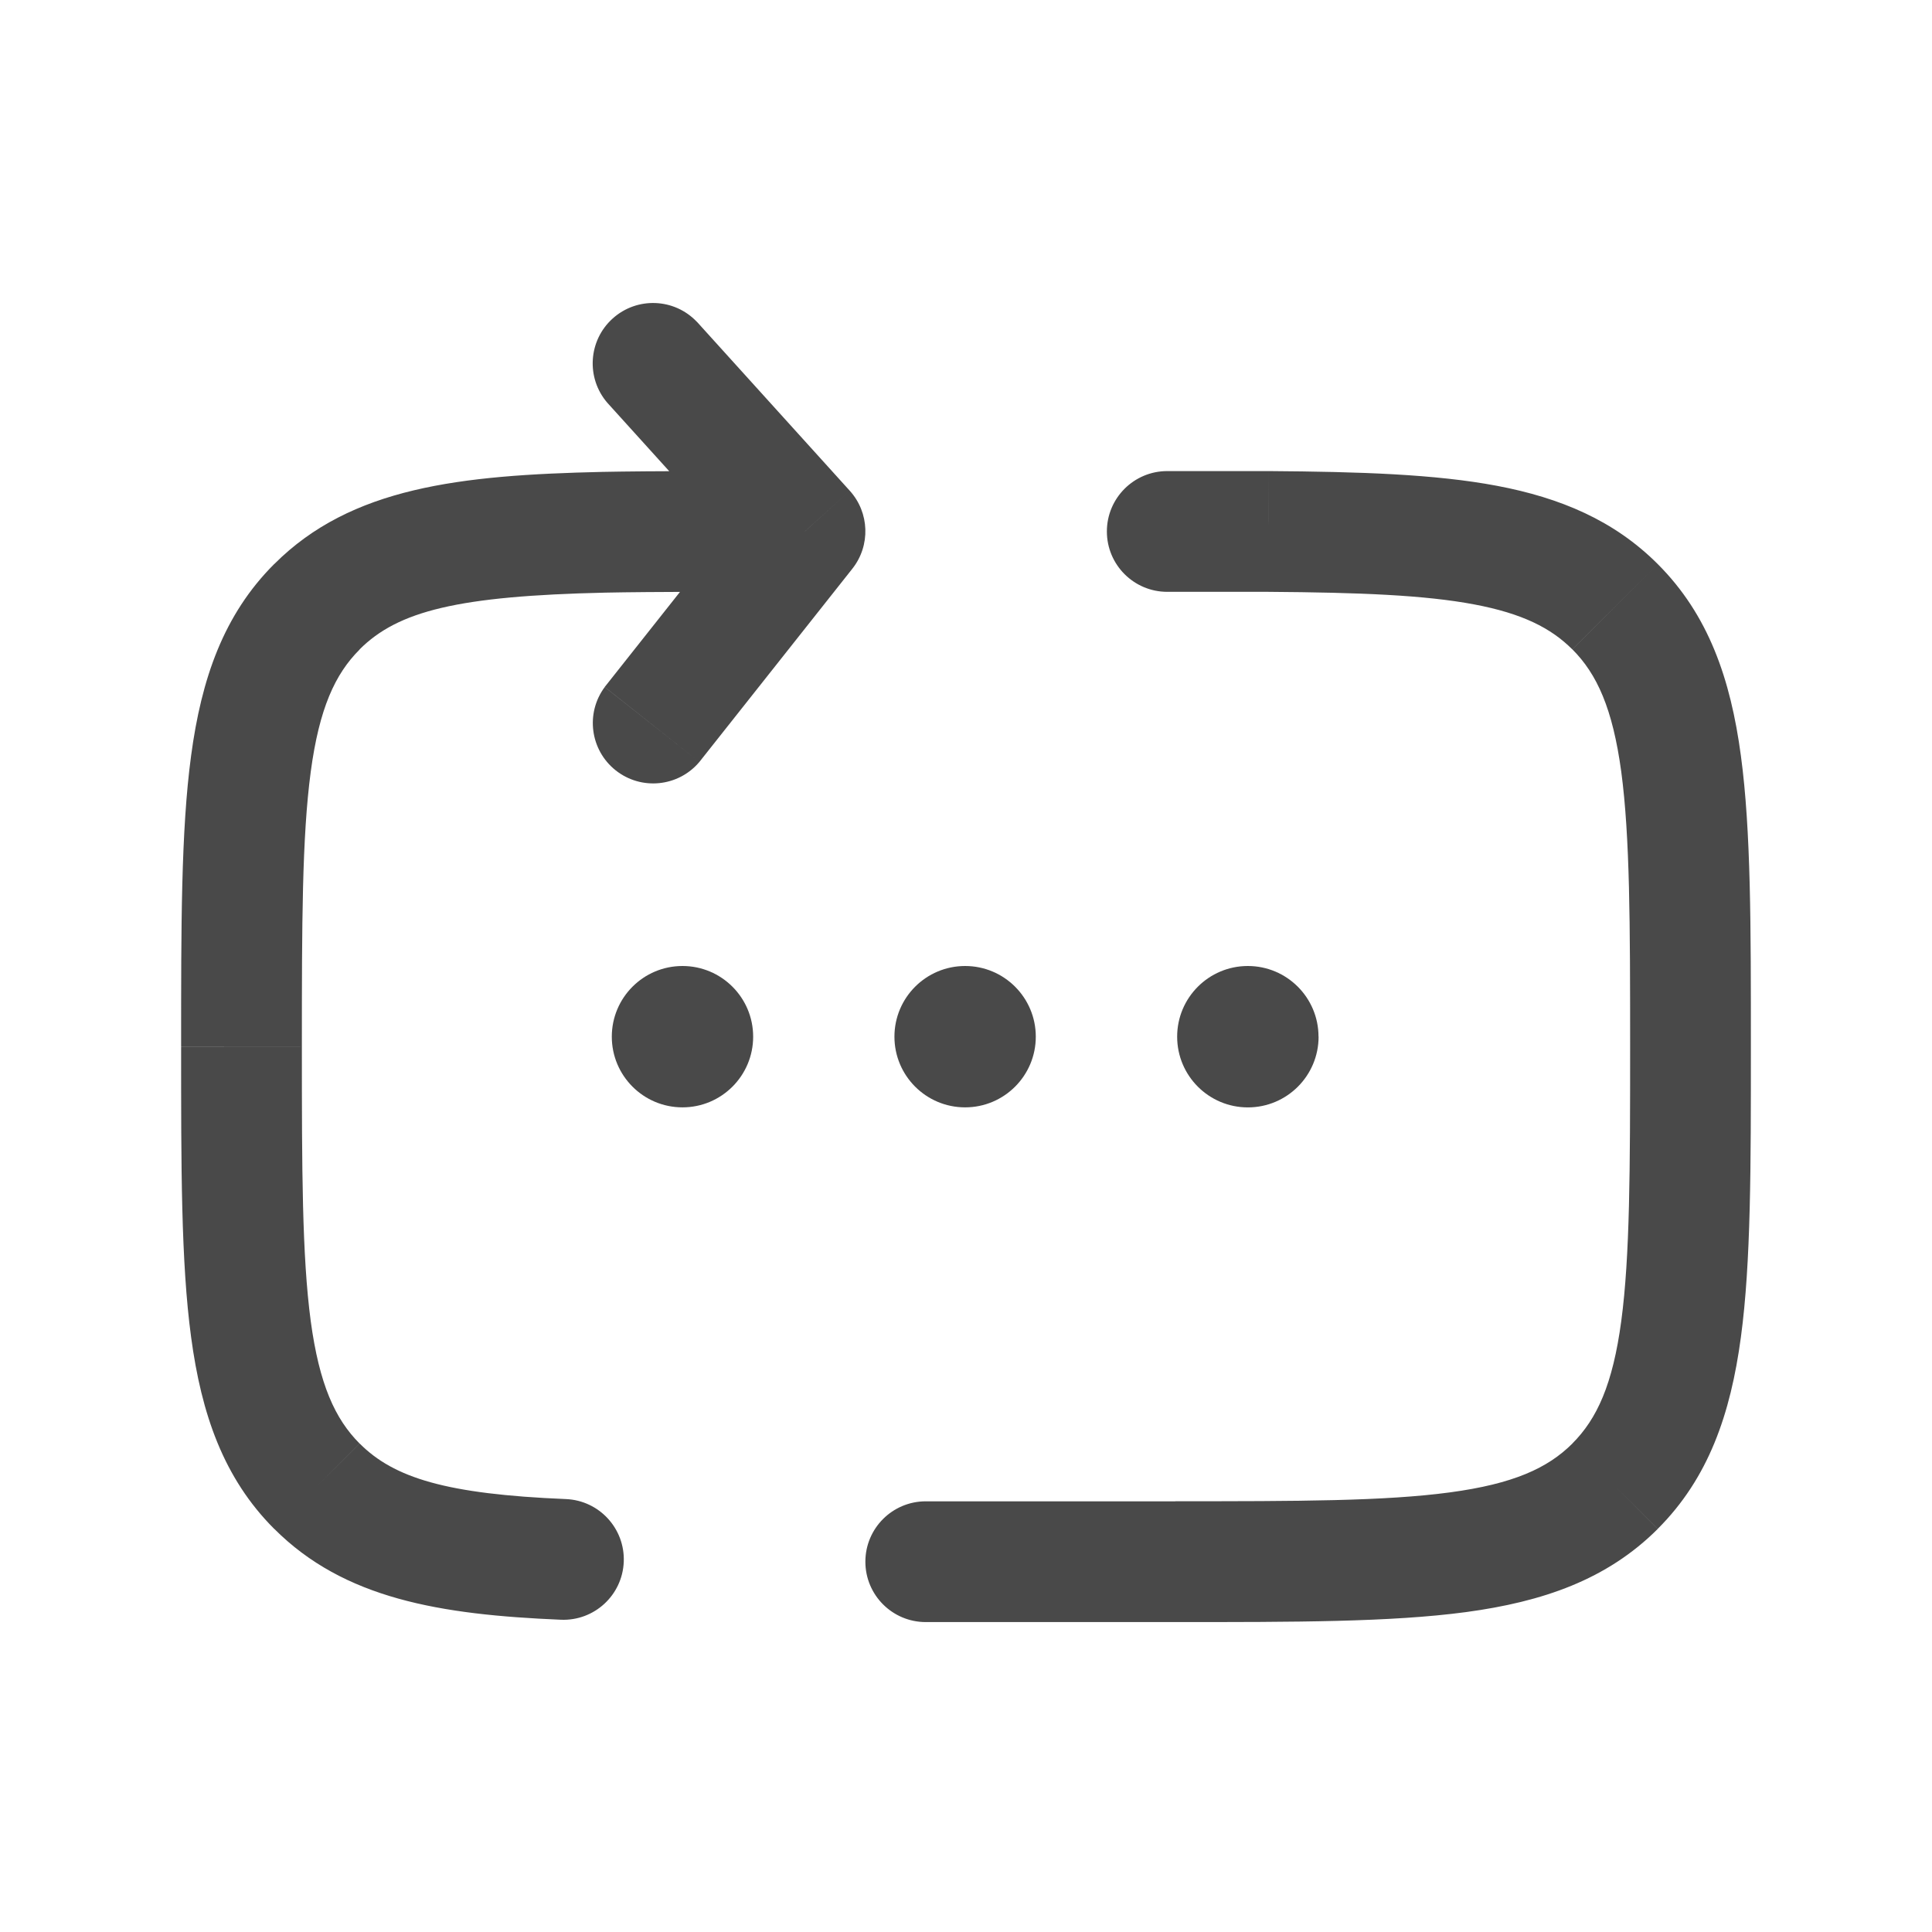
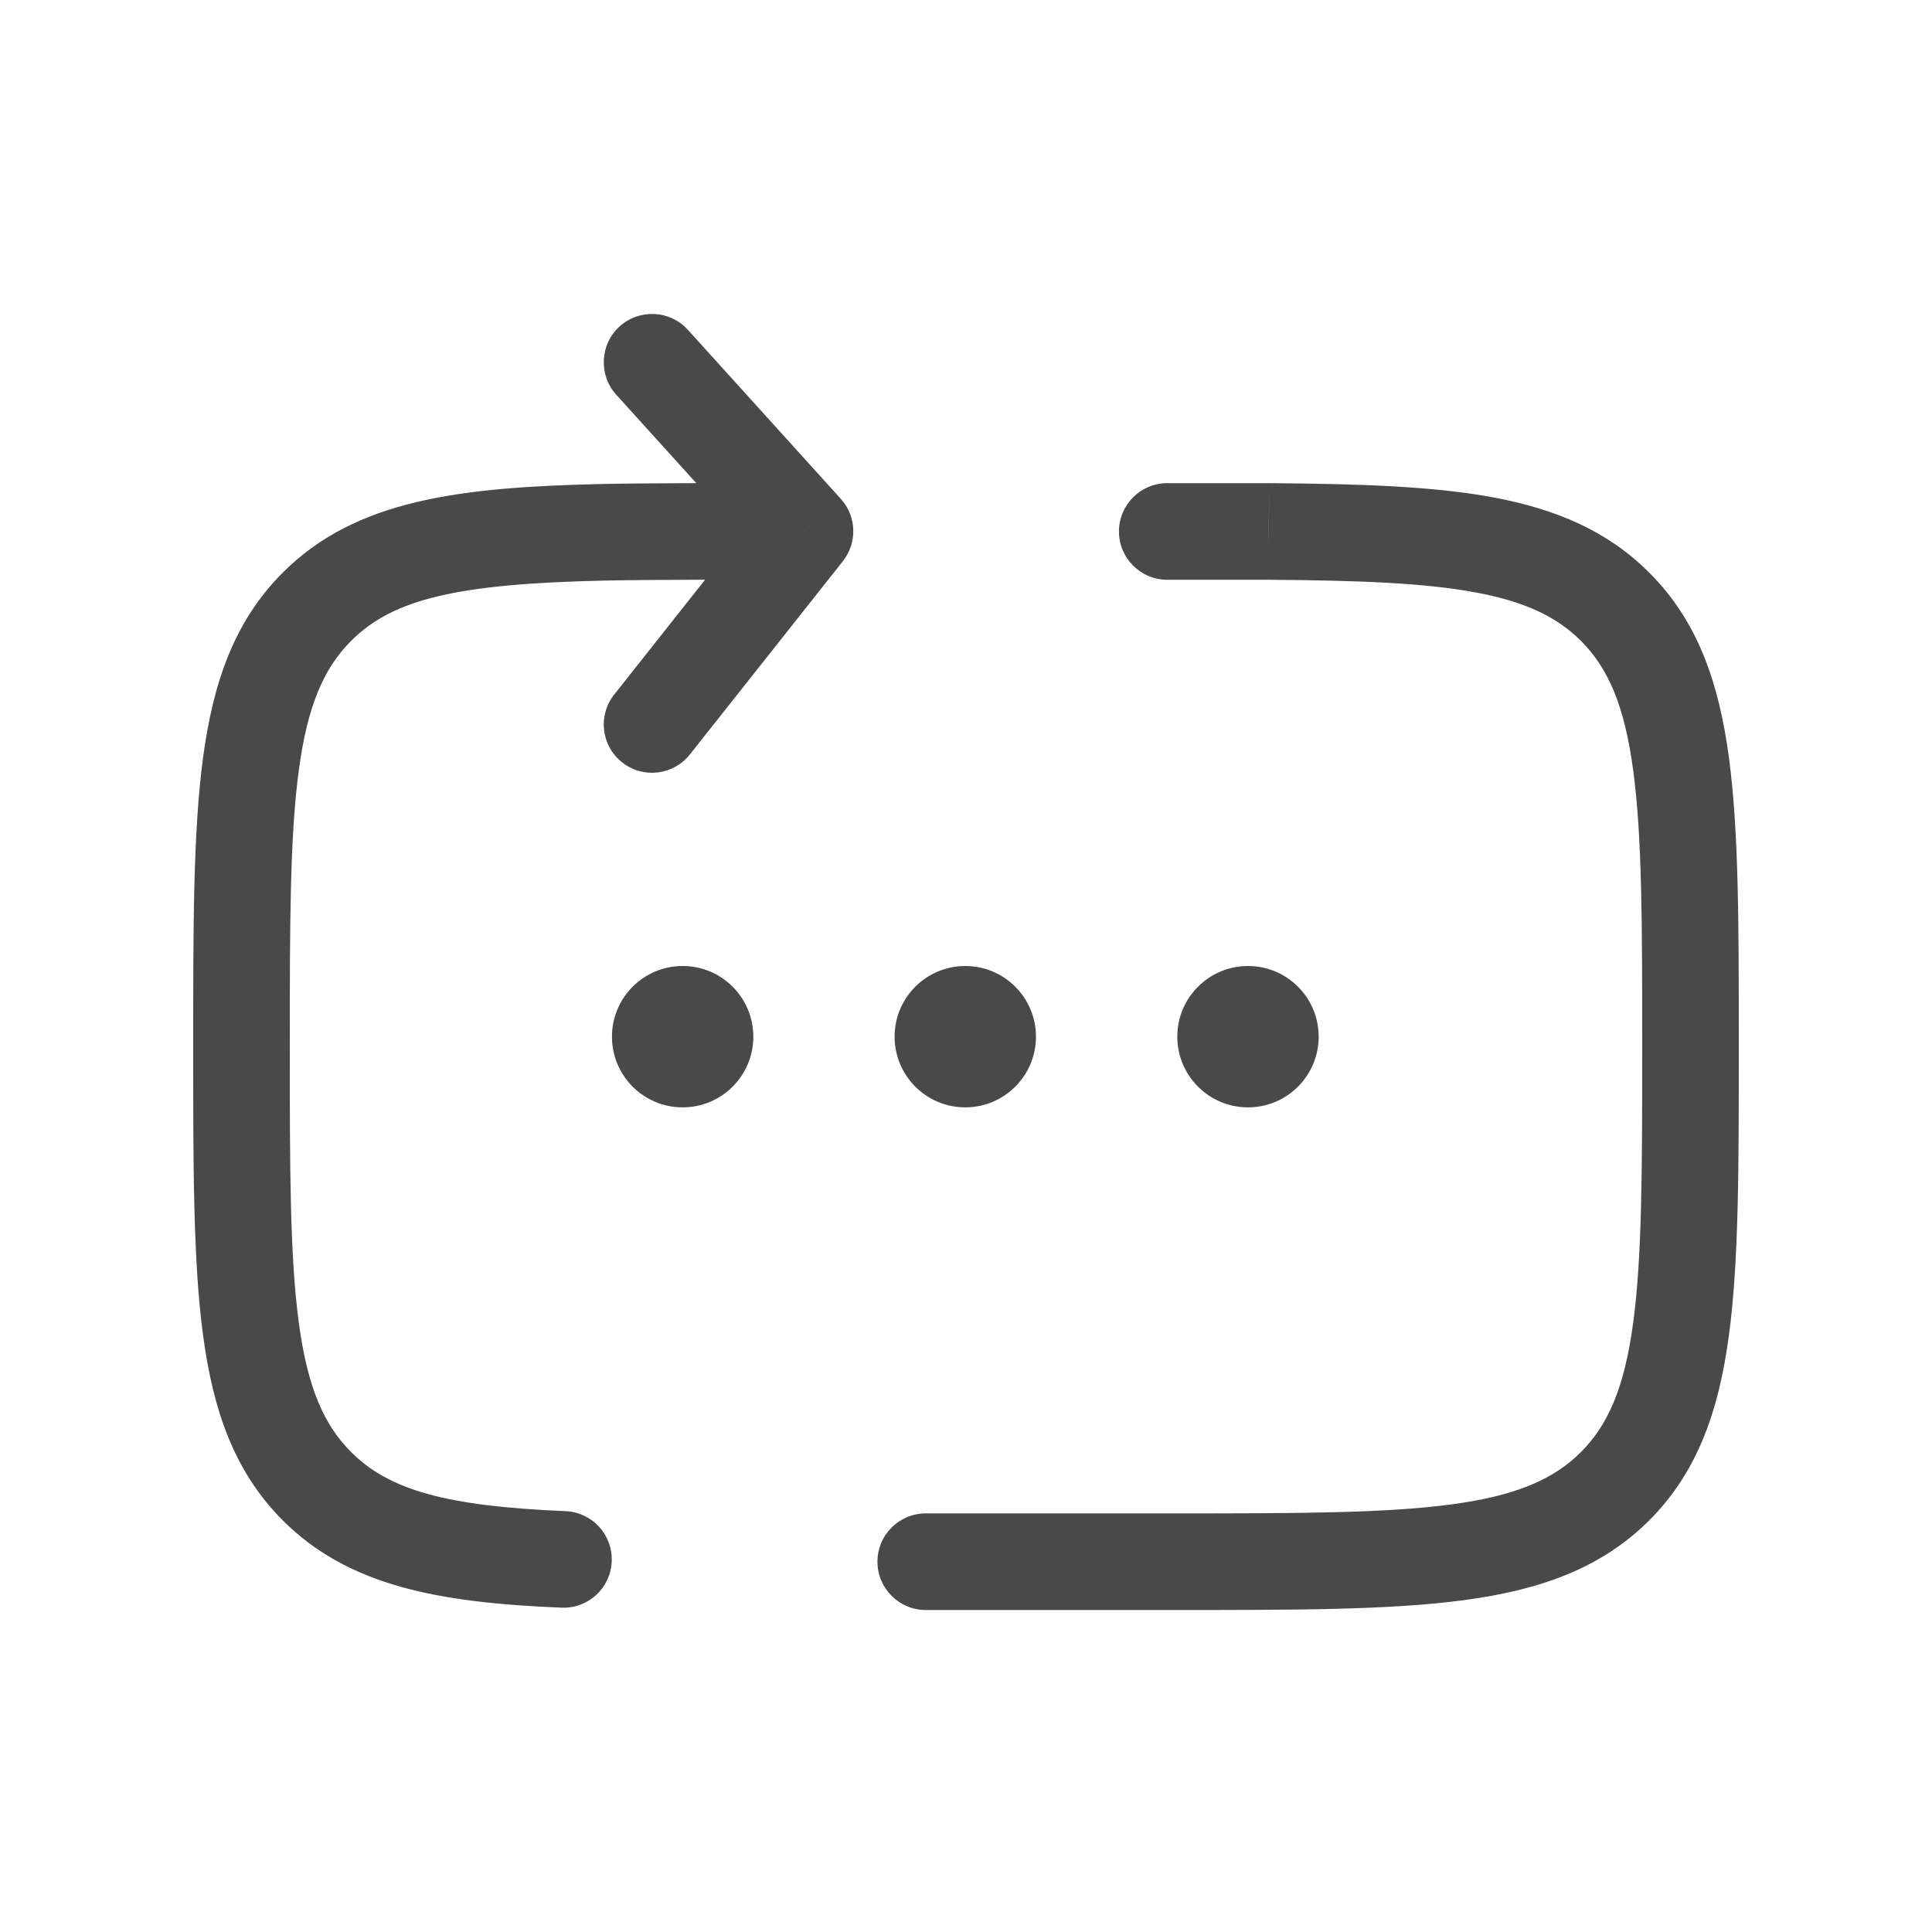
<svg xmlns="http://www.w3.org/2000/svg" width="24" height="24" viewBox="0 0 24 24" fill="none">
-   <path fill="#494949" d="M9.356 12.878a.878.878 0 1 1-1.756 0 .878.878 0 0 1 1.756 0M12.867 12.878a.878.878 0 1 1-1.756 0 .878.878 0 0 1 1.756 0M16.38 12.878a.878.878 0 1 1-1.757 0 .878.878 0 0 1 1.756 0M10 6.6l.588.465a.75.75 0 0 0-.032-.969zm-2.5.012.017.75zm1.156-2.615a.75.75 0 0 0-1.112 1.006zM7.512 8.535a.75.75 0 0 0 1.176.93zm8.25-1.933.005-.75h-.005zM6.968 20.121a.75.75 0 1 0 .062-1.499zM11.5 18.65a.75.75 0 0 0 0 1.5zm3-12.798a.75.75 0 0 0 0 1.5zM2.25 13c0 1.487-.002 2.678.124 3.61.128.955.402 1.752 1.033 2.383l1.06-1.061c-.305-.306-.5-.733-.607-1.521-.108-.81-.11-1.882-.11-3.411zm18 0c0 1.53-.002 2.601-.11 3.41-.106.79-.302 1.216-.608 1.522l1.061 1.06c.631-.63.905-1.427 1.033-2.381.126-.933.124-2.124.124-3.611zm-5.65 7.15c1.487 0 2.678.001 3.611-.124.955-.129 1.75-.402 2.382-1.033l-1.06-1.061c-.307.306-.733.501-1.522.607-.81.109-1.881.11-3.411.11zM21.75 13c0-1.488.002-2.679-.124-3.612-.128-.954-.402-1.75-1.033-2.381l-1.06 1.06c.305.306.5.733.607 1.521.108.81.11 1.882.11 3.412zm-18 0c0-1.53.002-2.602.11-3.412.106-.788.302-1.215.608-1.52L3.407 7.006c-.631.63-.905 1.427-1.033 2.381-.126.933-.124 2.124-.124 3.612zM10 5.85c-.709 0-1.949 0-2.517.012l.034 1.5C8.063 7.35 9.28 7.35 10 7.35zm-2.517.012c-1.77.04-3.122.19-4.076 1.145l1.06 1.06c.478-.477 1.222-.664 3.05-.705zm3.073.234-1.9-2.1-1.112 1.007 1.9 2.1zm-1.144.038-1.9 2.4 1.176.931 1.9-2.4zm6.344 1.218c1.135.008 1.944.04 2.561.157.596.113.95.293 1.215.558l1.061-1.06c-.543-.543-1.21-.823-1.997-.972-.767-.145-1.704-.175-2.83-.183zm-8.725 11.27c-1.489-.061-2.138-.264-2.563-.69l-1.061 1.06c.867.868 2.055 1.066 3.562 1.129zm7.569.028h-3.1v1.5h3.1zm1.162-12.798H14.5v1.5h1.261z" />
+   <path d="M9.358 12.878C9.358 13.363 8.965 13.756 8.48 13.756C7.995 13.756 7.602 13.363 7.602 12.878C7.602 12.393 7.995 12 8.48 12C8.965 12 9.358 12.393 9.358 12.878Z" fill="#494949" />
+   <path d="M12.869 12.878C12.869 13.363 12.476 13.756 11.991 13.756C11.506 13.756 11.113 13.363 11.113 12.878C11.113 12.393 11.506 12 11.991 12C12.476 12 12.869 12.393 12.869 12.878Z" fill="#494949" />
+   <path d="M16.381 12.878C16.381 13.363 15.988 13.756 15.503 13.756C15.018 13.756 14.625 13.363 14.625 12.878C14.625 12.393 15.018 12 15.503 12C15.988 12 16.381 12.393 16.381 12.878Z" fill="#494949" />
+   <path d="M10 6.6L10.47 6.972C10.652 6.742 10.642 6.414 10.445 6.197L10 6.6ZM7.5 6.612L7.513 7.212L7.5 6.612ZM8.545 4.097C8.323 3.852 7.943 3.833 7.697 4.055C7.452 4.277 7.433 4.657 7.655 4.903L8.545 4.097ZM7.63 8.628C7.424 8.887 7.468 9.265 7.728 9.47C7.987 9.676 8.365 9.632 8.57 9.372L7.63 8.628ZM15.761 6.602L15.766 6.002H15.761V6.602ZM6.975 19.971C7.306 19.985 7.586 19.728 7.599 19.396C7.613 19.065 7.356 18.786 7.025 18.772L6.975 19.971ZM11.5 18.8C11.169 18.8 10.9 19.068 10.9 19.4C10.9 19.731 11.169 20 11.5 20V18.8ZM14.5 6.002C14.169 6.002 13.9 6.271 13.9 6.602C13.9 6.933 14.169 7.202 14.5 7.202V6.002ZM2.4 13C2.4 14.491 2.399 15.67 2.523 16.591C2.649 17.529 2.914 18.288 3.513 18.887L4.362 18.038C4.023 17.7 3.82 17.236 3.712 16.431C3.601 15.609 3.6 14.525 3.6 13H2.4ZM20.4 13C20.4 14.525 20.399 15.609 20.288 16.431C20.18 17.236 19.977 17.7 19.639 18.038L20.487 18.887C21.086 18.288 21.351 17.529 21.477 16.591C21.601 15.67 21.6 14.491 21.6 13H20.4ZM14.6 20C16.091 20 17.27 20.001 18.191 19.877C19.129 19.751 19.888 19.485 20.487 18.887L19.639 18.038C19.3 18.377 18.836 18.58 18.031 18.688C17.209 18.798 16.125 18.8 14.6 18.8V20ZM21.6 13C21.6 11.508 21.601 10.329 21.477 9.408C21.351 8.47 21.086 7.711 20.487 7.113L19.639 7.961C19.977 8.3 20.18 8.763 20.288 9.568C20.399 10.39 20.4 11.474 20.4 13H21.6ZM3.6 13C3.6 11.474 3.601 10.39 3.712 9.568C3.82 8.763 4.023 8.3 4.362 7.961L3.513 7.113C2.914 7.711 2.649 8.47 2.523 9.408C2.399 10.329 2.4 11.508 2.4 13H3.6ZM10 6C9.29 6 8.052 6 7.487 6.012L7.513 7.212C8.062 7.2 9.282 7.2 10 7.2V6ZM7.487 6.012C5.711 6.052 4.419 6.206 3.513 7.113L4.362 7.961C4.886 7.436 5.691 7.252 7.513 7.212L7.487 6.012ZM10.445 6.197L8.545 4.097L7.655 4.903L9.555 7.002L10.445 6.197ZM9.53 6.227L7.63 8.628L8.57 9.372L10.47 6.972L9.53 6.227ZM15.758 7.202C16.891 7.21 17.713 7.242 18.345 7.362C18.96 7.478 19.345 7.668 19.639 7.961L20.487 7.113C19.972 6.598 19.337 6.328 18.568 6.182C17.816 6.04 16.892 6.01 15.766 6.002L15.758 7.202ZM7.025 18.772C5.534 18.71 4.832 18.508 4.362 18.038L3.513 18.887C4.336 19.71 5.47 19.909 6.975 19.971L7.025 18.772ZM14.6 18.8H11.5V20H14.6V18.8ZM15.761 6.002H14.5V7.202H15.761V6.002Z" fill="#494949" />
</svg>
